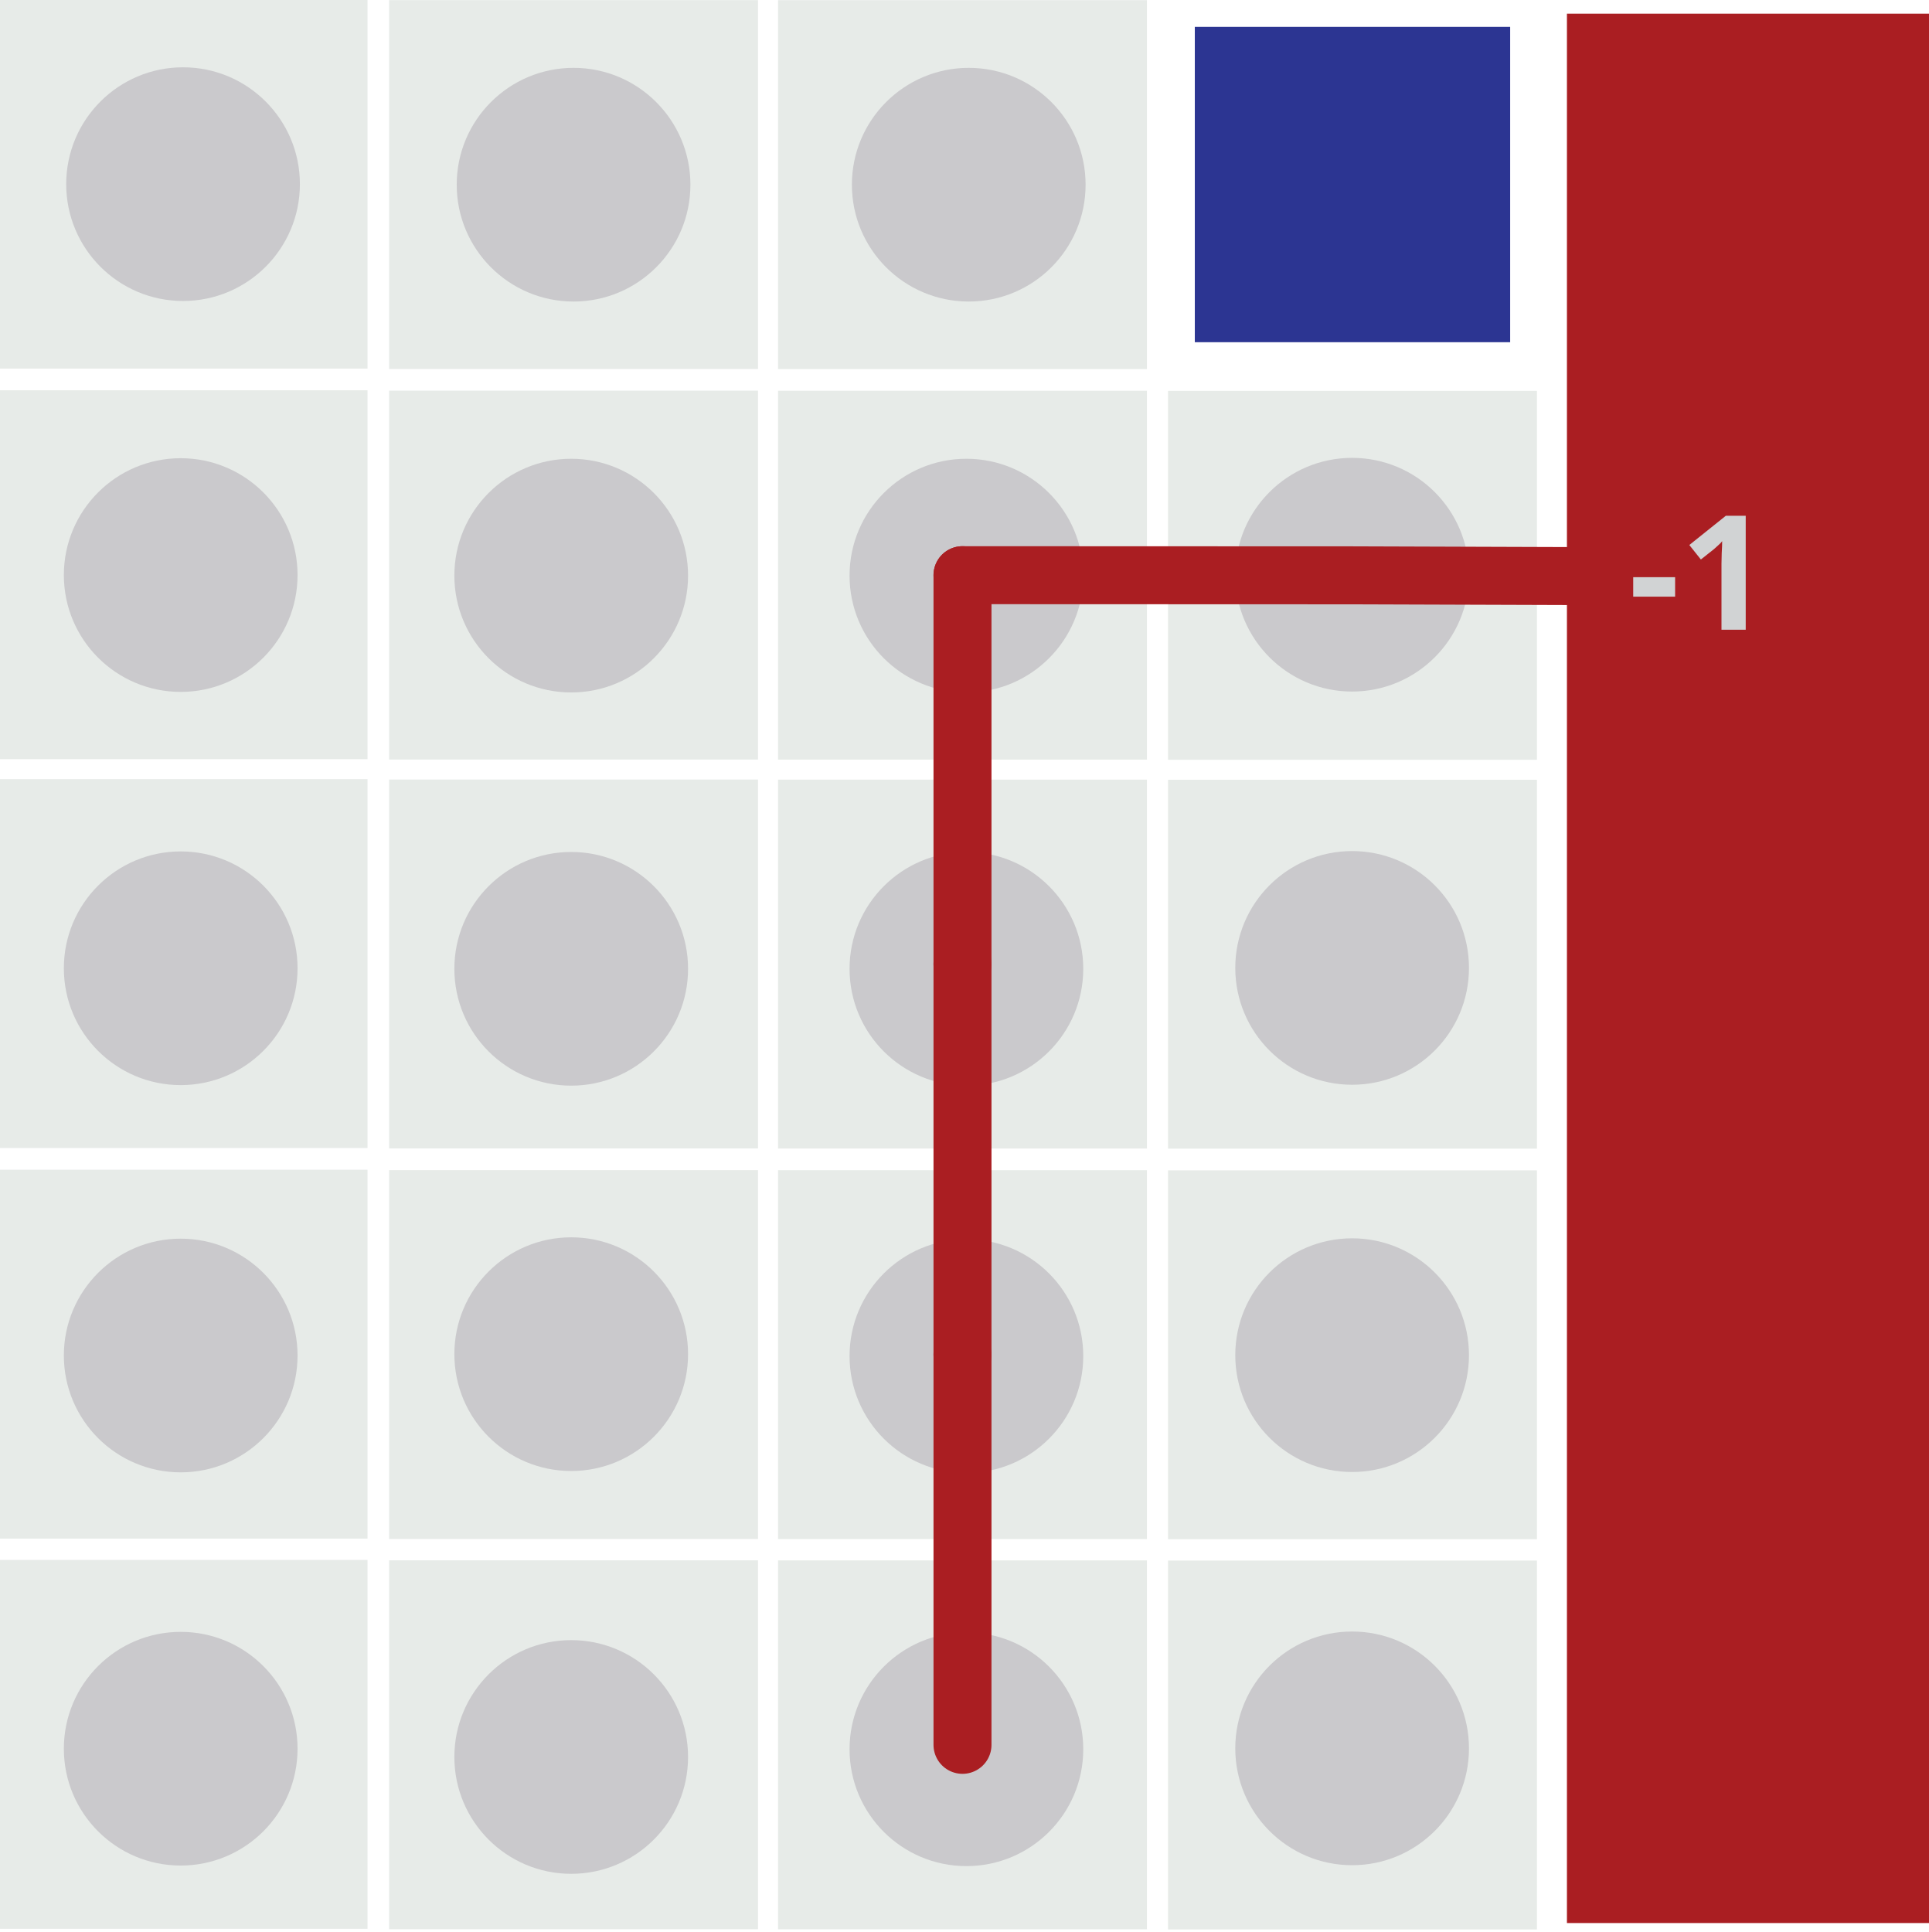
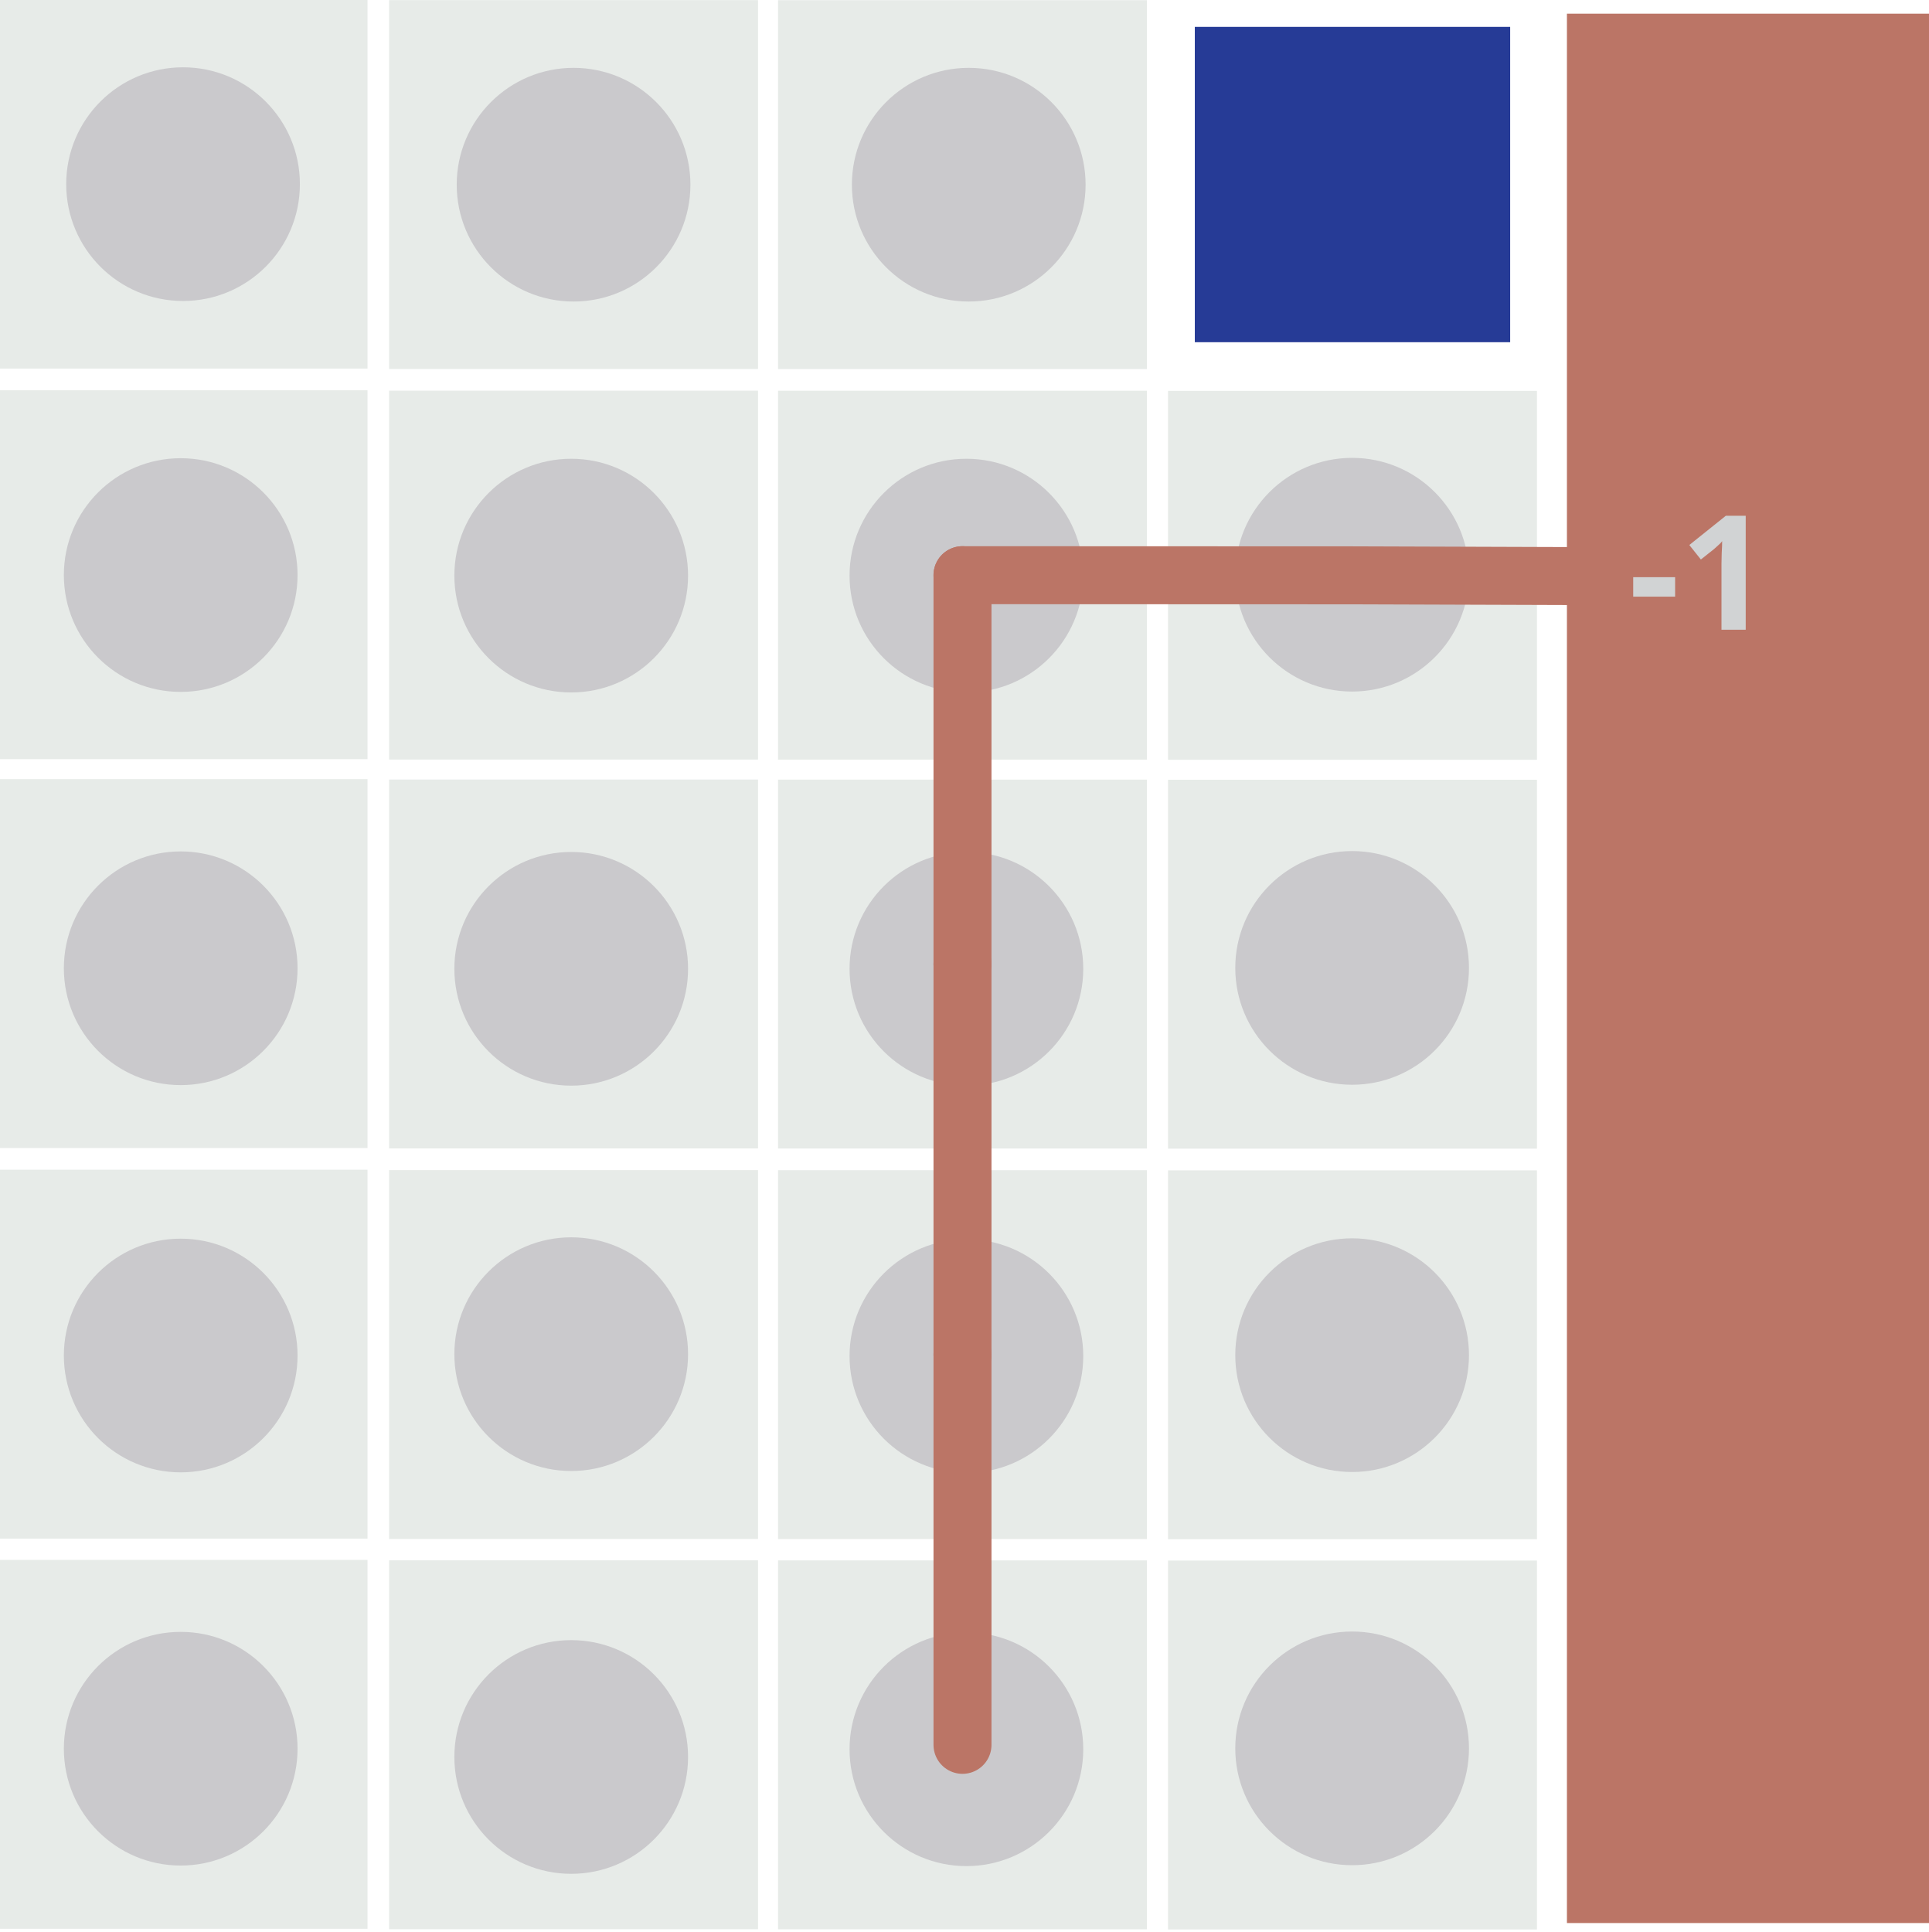
<svg xmlns="http://www.w3.org/2000/svg" id="Layer_1" data-name="Layer 1" viewBox="0 0 133.03 133.288">
  <defs>
    <style>
      .cls-1 {
-         fill: #2c3592;
+         fill: #263b96;
      }

      .cls-2 {
        fill: #e7ebe8;
      }

      .cls-3 {
        fill: #cac9cc;
      }

      .cls-4 {
-         fill: #aa1e22;
+         fill: #bb7566;
      }

      .cls-5 {
        fill: none;
-         stroke: #aa1e22;
+         stroke: #bb7566;
        stroke-linecap: round;
        stroke-linejoin: round;
        stroke-width: 4px;
      }

      .cls-6 {
        font-size: 11px;
        fill: #d1d3d4;
        font-family: MyriadPro-Semibold, Myriad Pro;
        font-weight: 700;
      }
    </style>
  </defs>
  <rect class="cls-1" x="82.426" y="1.854" width="21.755" height="21.755" />
  <rect class="cls-2" x="-0.097" y="-0.021" width="25.45" height="25.45" />
  <rect class="cls-2" x="26.843" y="0.007" width="25.45" height="25.45" />
  <rect class="cls-2" x="53.675" y="0.012" width="25.45" height="25.45" />
  <rect class="cls-2" x="-0.097" y="26.924" width="25.45" height="25.45" />
  <rect class="cls-2" x="26.843" y="26.951" width="25.45" height="25.45" />
  <rect class="cls-2" x="53.675" y="26.957" width="25.45" height="25.45" />
  <rect class="cls-2" x="80.579" y="26.967" width="25.45" height="25.45" />
  <rect class="cls-2" x="-0.097" y="53.753" width="25.45" height="25.45" />
  <rect class="cls-2" x="26.843" y="53.78" width="25.45" height="25.45" />
  <rect class="cls-2" x="53.675" y="53.786" width="25.45" height="25.45" />
  <rect class="cls-2" x="80.579" y="53.796" width="25.45" height="25.45" />
  <rect class="cls-2" x="-0.097" y="80.698" width="25.45" height="25.45" />
  <rect class="cls-2" x="26.843" y="80.725" width="25.45" height="25.45" />
  <rect class="cls-2" x="53.675" y="80.73" width="25.45" height="25.45" />
  <rect class="cls-2" x="80.579" y="80.741" width="25.45" height="25.45" />
  <rect class="cls-2" x="-0.097" y="107.618" width="25.45" height="25.45" />
  <rect class="cls-2" x="26.843" y="107.646" width="25.45" height="25.45" />
  <rect class="cls-2" x="53.675" y="107.651" width="25.45" height="25.45" />
  <rect class="cls-2" x="80.579" y="107.662" width="25.45" height="25.45" />
  <circle class="cls-3" cx="12.628" cy="12.704" r="8.061" />
  <circle class="cls-3" cx="39.568" cy="12.742" r="8.061" />
  <circle class="cls-3" cx="12.466" cy="39.673" r="8.061" />
  <circle class="cls-3" cx="93.278" cy="66.776" r="8.061" />
  <circle class="cls-3" cx="12.466" cy="93.516" r="8.061" />
  <circle class="cls-3" cx="39.406" cy="93.423" r="8.061" />
  <circle class="cls-3" cx="93.278" cy="93.492" r="8.061" />
  <circle class="cls-3" cx="12.466" cy="120.643" r="8.061" />
  <circle class="cls-3" cx="39.406" cy="121.213" r="8.061" />
  <circle class="cls-3" cx="93.278" cy="120.619" r="8.061" />
  <rect class="cls-4" x="108.097" y="0.943" width="25.012" height="131.727" />
  <circle class="cls-3" cx="66.83" cy="12.742" r="8.061" />
  <circle class="cls-3" cx="39.406" cy="39.711" r="8.061" />
  <circle class="cls-3" cx="66.669" cy="39.711" r="8.061" />
  <circle class="cls-3" cx="93.278" cy="39.649" r="8.061" />
  <circle class="cls-3" cx="12.466" cy="66.8" r="8.061" />
  <circle class="cls-3" cx="39.406" cy="66.838" r="8.061" />
  <circle class="cls-3" cx="66.669" cy="66.838" r="8.061" />
  <circle class="cls-3" cx="66.669" cy="93.554" r="8.061" />
  <circle class="cls-3" cx="66.669" cy="120.681" r="8.061" />
  <line class="cls-5" x1="66.399" y1="120.376" x2="66.399" y2="93.455" />
  <line class="cls-5" x1="66.399" y1="66.511" x2="66.399" y2="93.455" />
  <line class="cls-5" x1="66.399" y1="39.682" x2="66.399" y2="66.511" />
  <line class="cls-5" x1="93.304" y1="39.692" x2="66.399" y2="39.682" />
  <line class="cls-5" x1="112.982" y1="39.758" x2="93.304" y2="39.692" />
  <text class="cls-6" transform="translate(112.3413 43.44362)">-1</text>
</svg>
